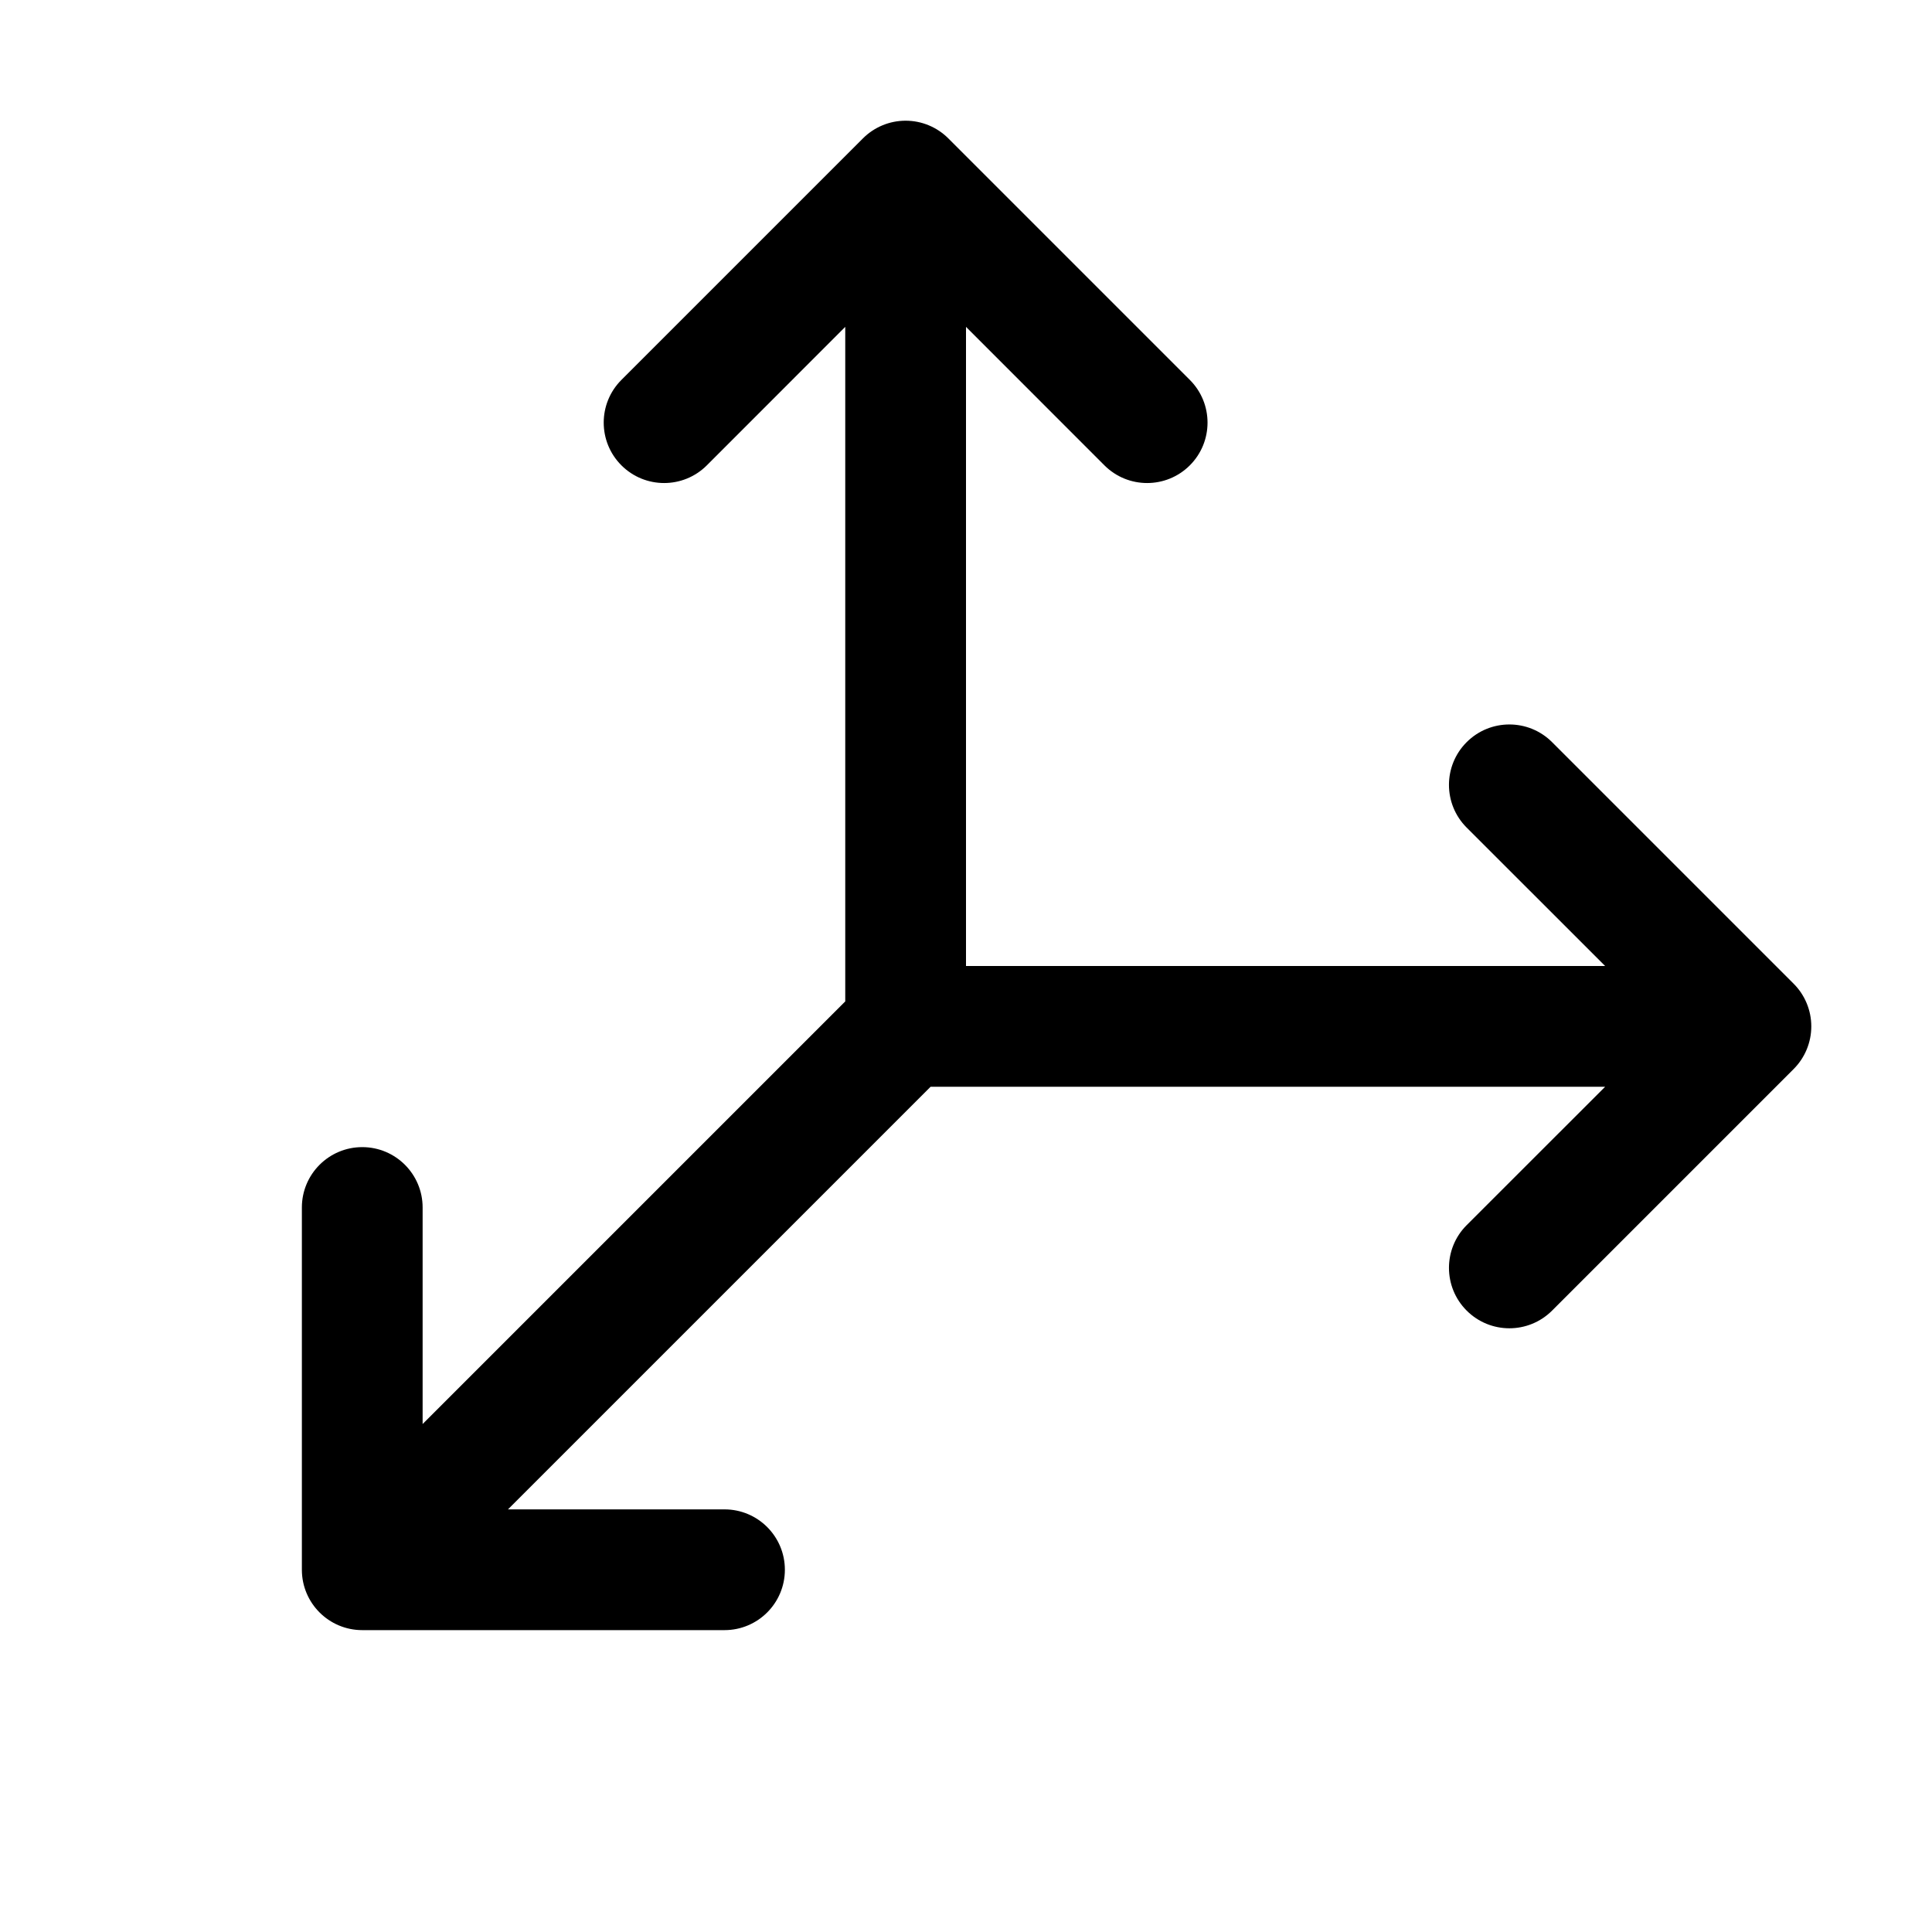
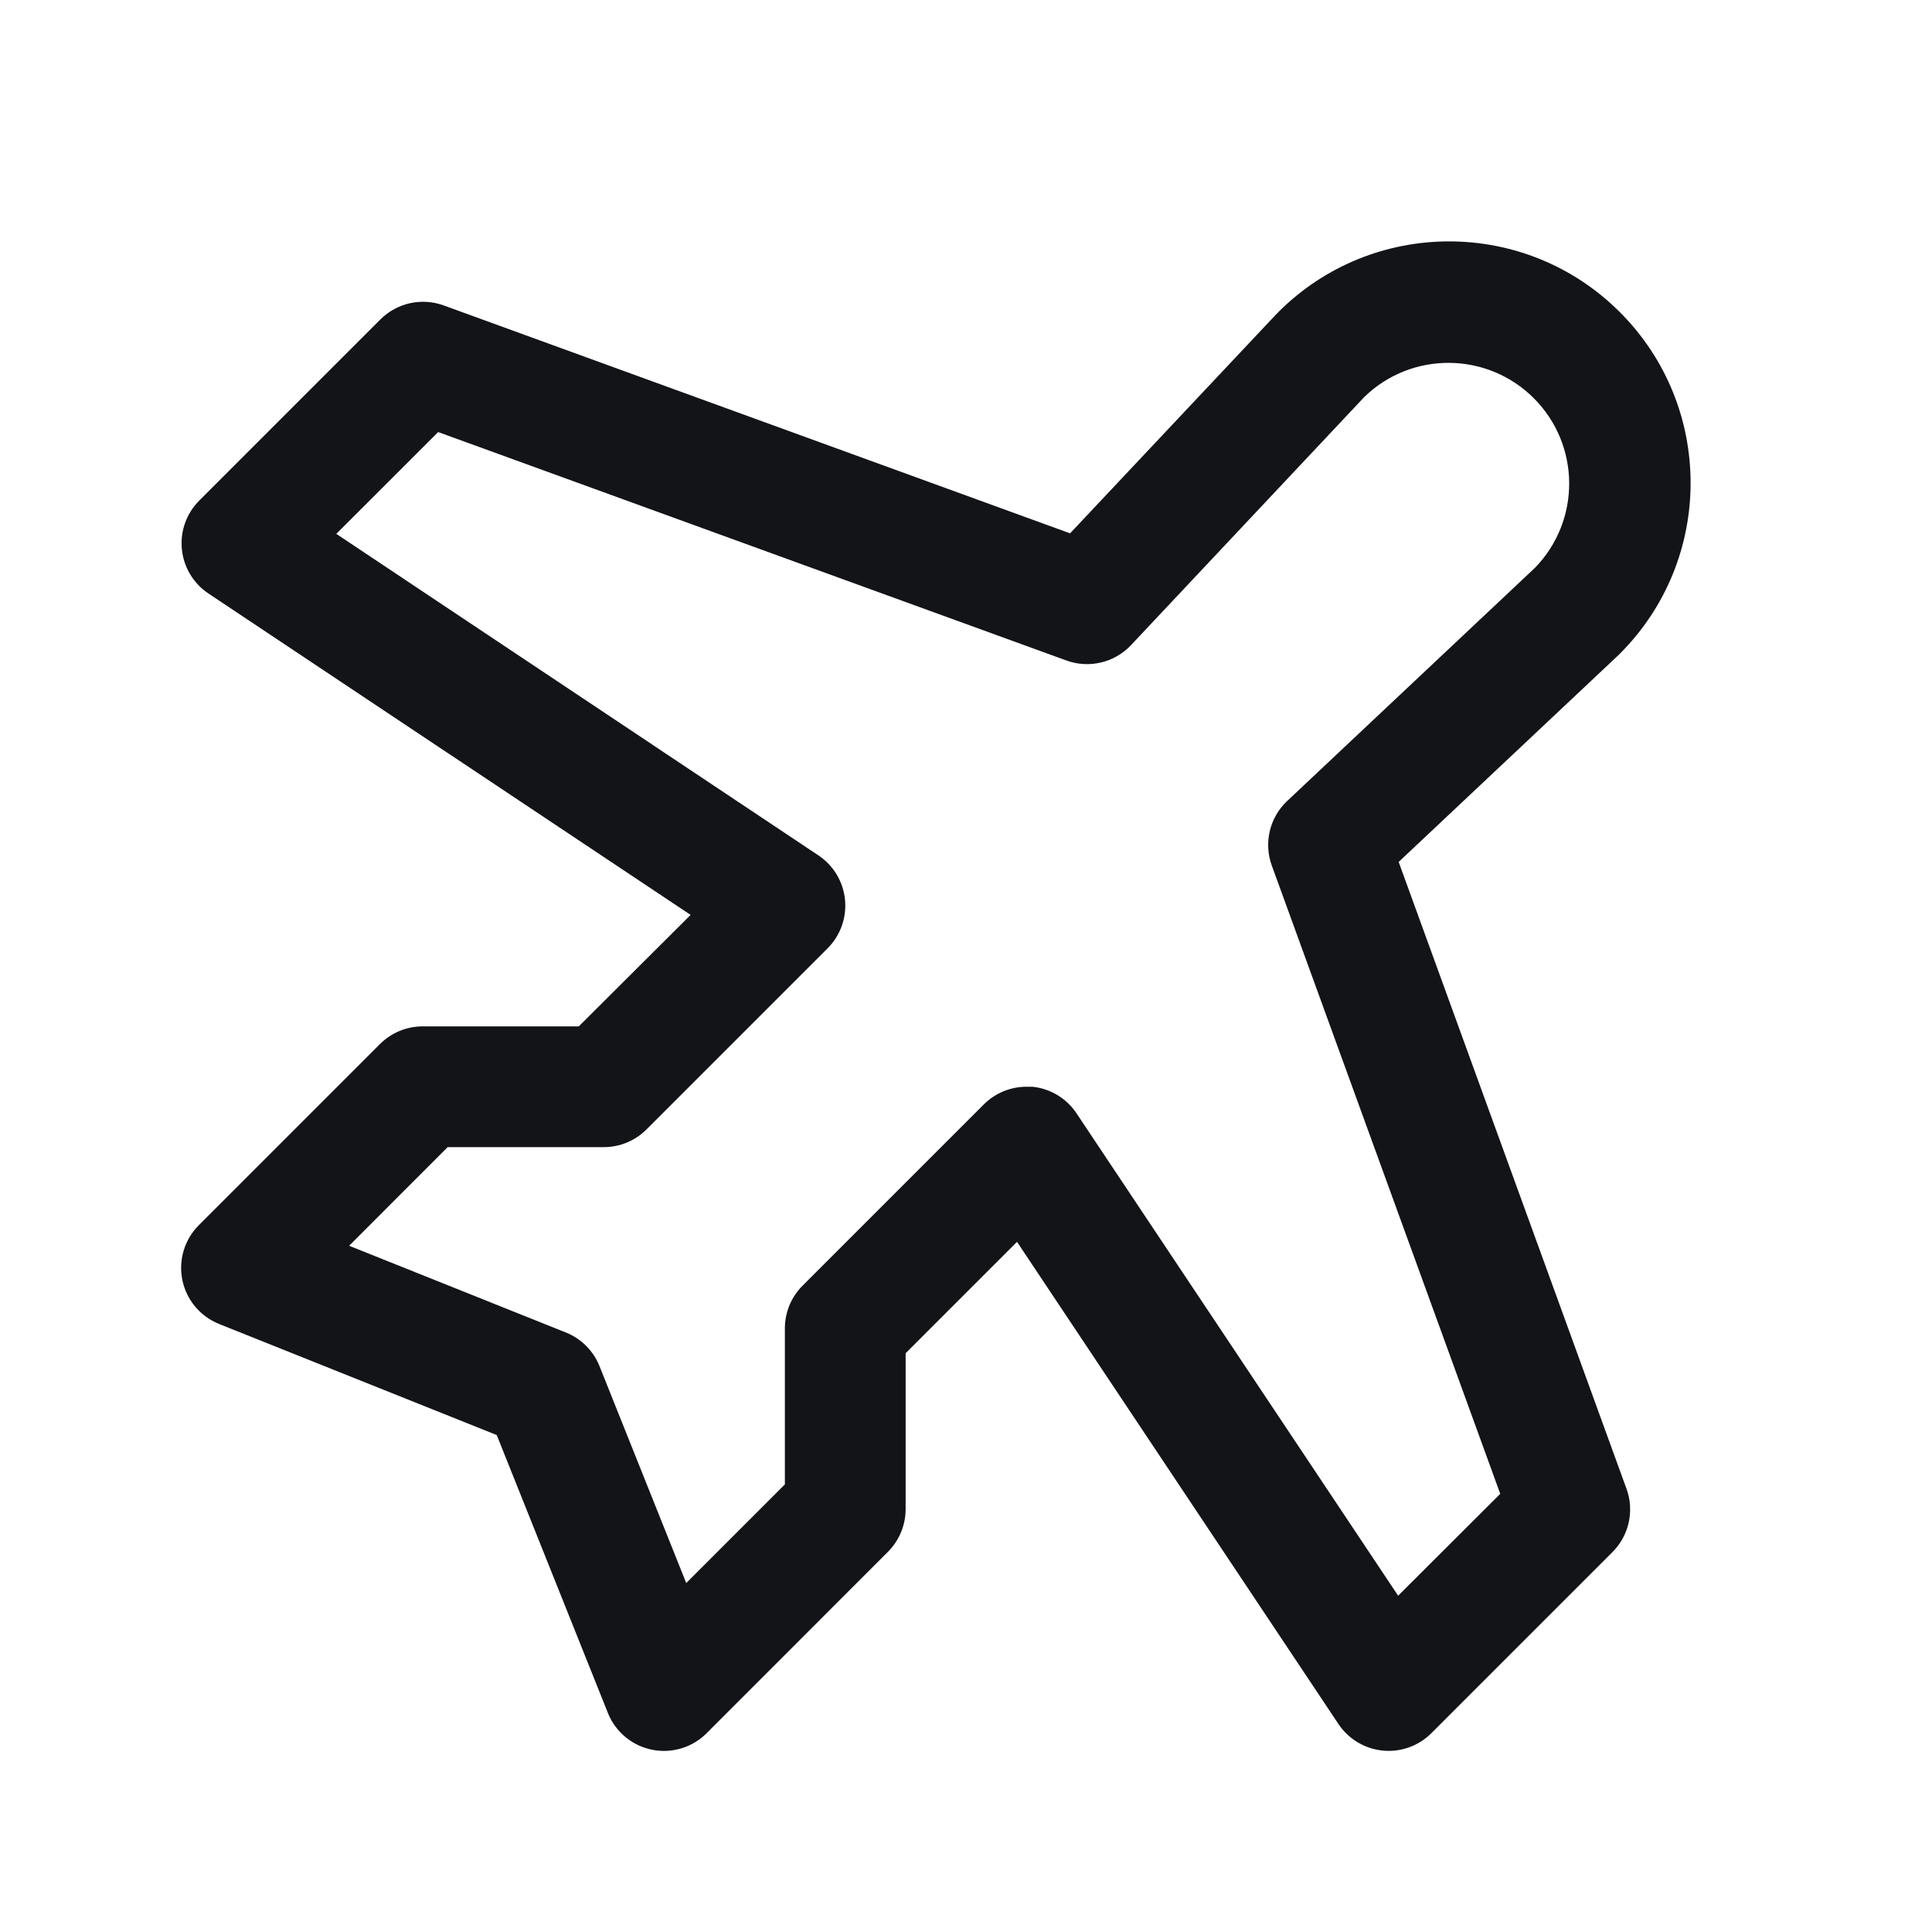
- <svg xmlns="http://www.w3.org/2000/svg" width="32" height="32" viewBox="0 0 256 256">
-   <path d="m237.66 141.66-32 32a8 8 0 0 1-11.32-11.32L212.69 144h-89.38l-56 56H96a8 8 0 0 1 0 16H48a8 8 0 0 1-8-8v-48a8 8 0 0 1 16 0v28.69l56-56V43.31L93.66 61.66a8 8 0 0 1-11.32-11.32l32-32a8 8 0 0 1 11.32 0l32 32a8 8 0 0 1-11.32 11.32L128 43.31V128h84.69l-18.35-18.34a8 8 0 0 1 11.32-11.32l32 32a8 8 0 0 1 0 11.32Z" />
+ <svg xmlns="http://www.w3.org/2000/svg" width="32" height="32" fill="#121418" viewBox="0 0 256 256">
+   <path d="m185.33 114.21 29.14-27.42.17-.17a32 32 0 0 0-45.26-45.26c0 .06-.11.11-.17.17l-27.42 29.14-83-30.2a8 8 0 0 0-8.39 1.86l-24 24a8 8 0 0 0 1.22 12.31l63.89 42.59L76.69 136H56a8 8 0 0 0-5.65 2.34l-24 24A8 8 0 0 0 29 175.42l36.82 14.73 14.7 36.75.06.16a8 8 0 0 0 13.18 2.47l23.87-23.88A8 8 0 0 0 120 200v-20.69l14.76-14.76 42.59 63.89a8 8 0 0 0 12.31 1.22l24-24a8 8 0 0 0 1.86-8.39Zm-.07 97.23-42.59-63.88a8 8 0 0 0-5.87-3.56h-.79a8 8 0 0 0-5.66 2.35l-24 24A8 8 0 0 0 104 176v20.69l-13.07 13.07L79.43 181a8 8 0 0 0-4.43-4.43l-28.74-11.5L59.32 152H80a8 8 0 0 0 5.66-2.34l24-24a8 8 0 0 0-1.22-12.32l-63.88-42.6 13.5-13.49 83.22 30.26a8 8 0 0 0 8.56-2l30.94-32.91a16 16 0 0 1 22.62 22.63l-32.87 30.93a8 8 0 0 0-2 8.56l30.26 83.22Z" />
</svg>
